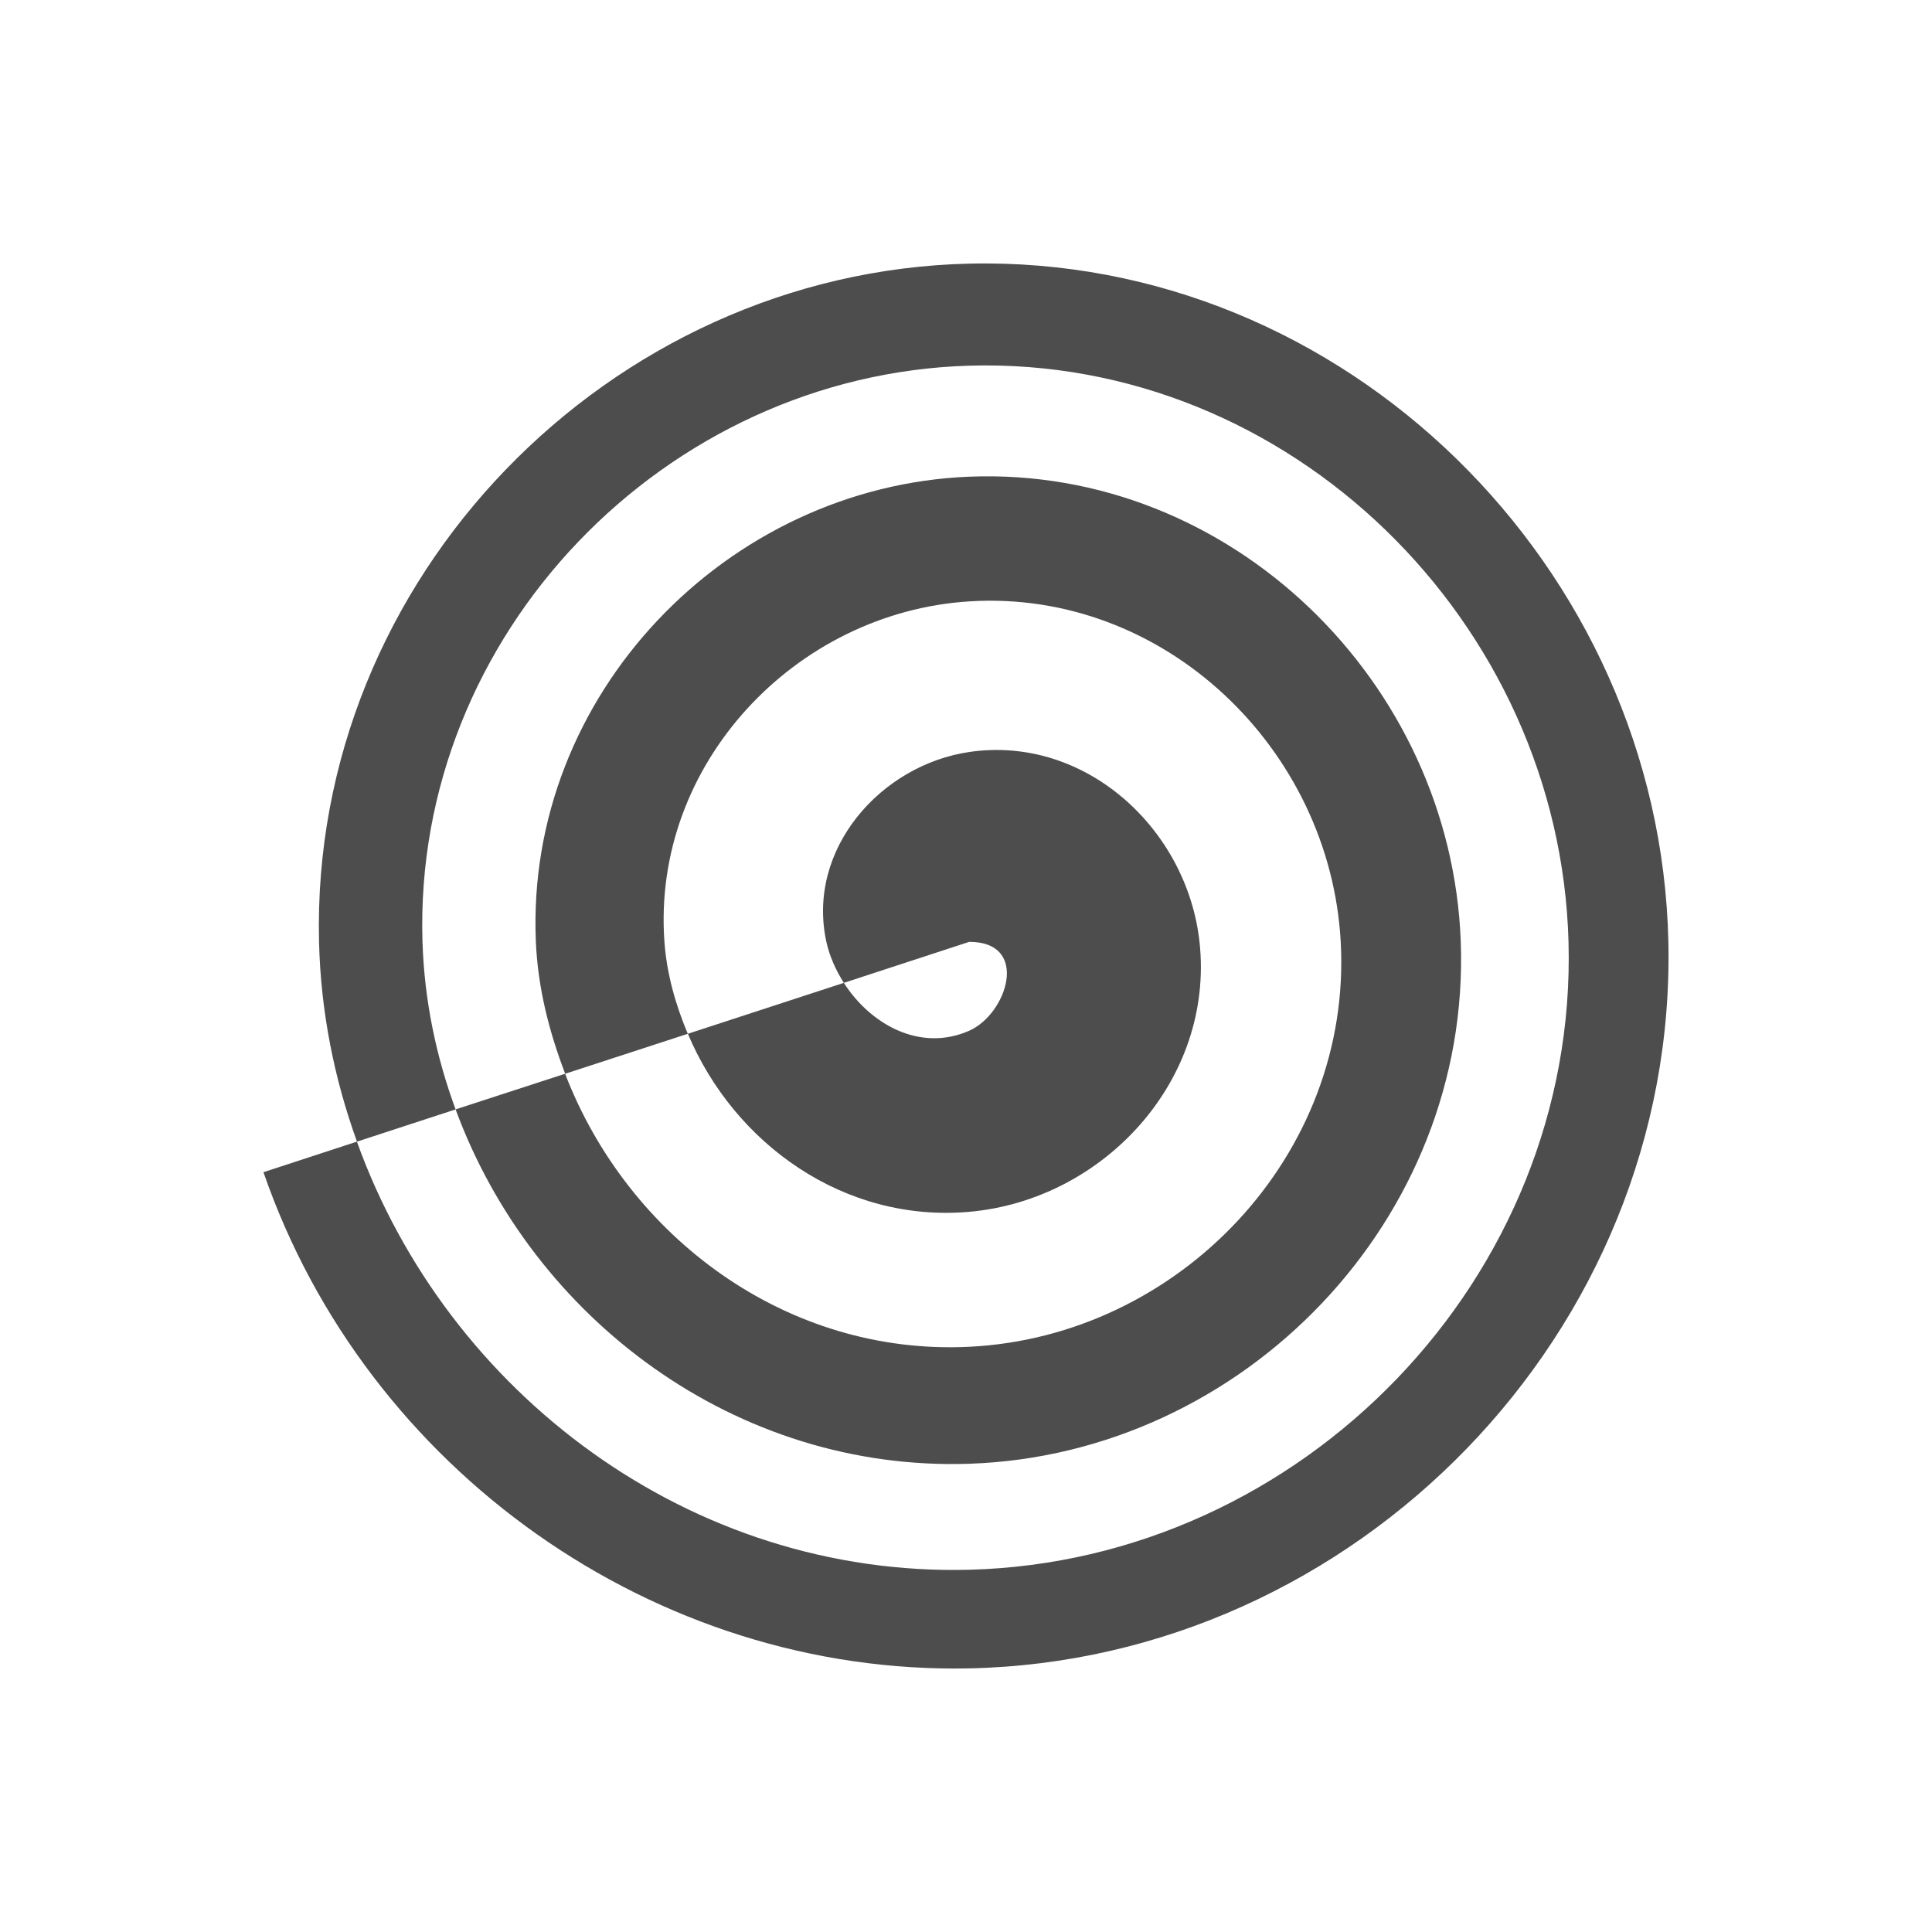
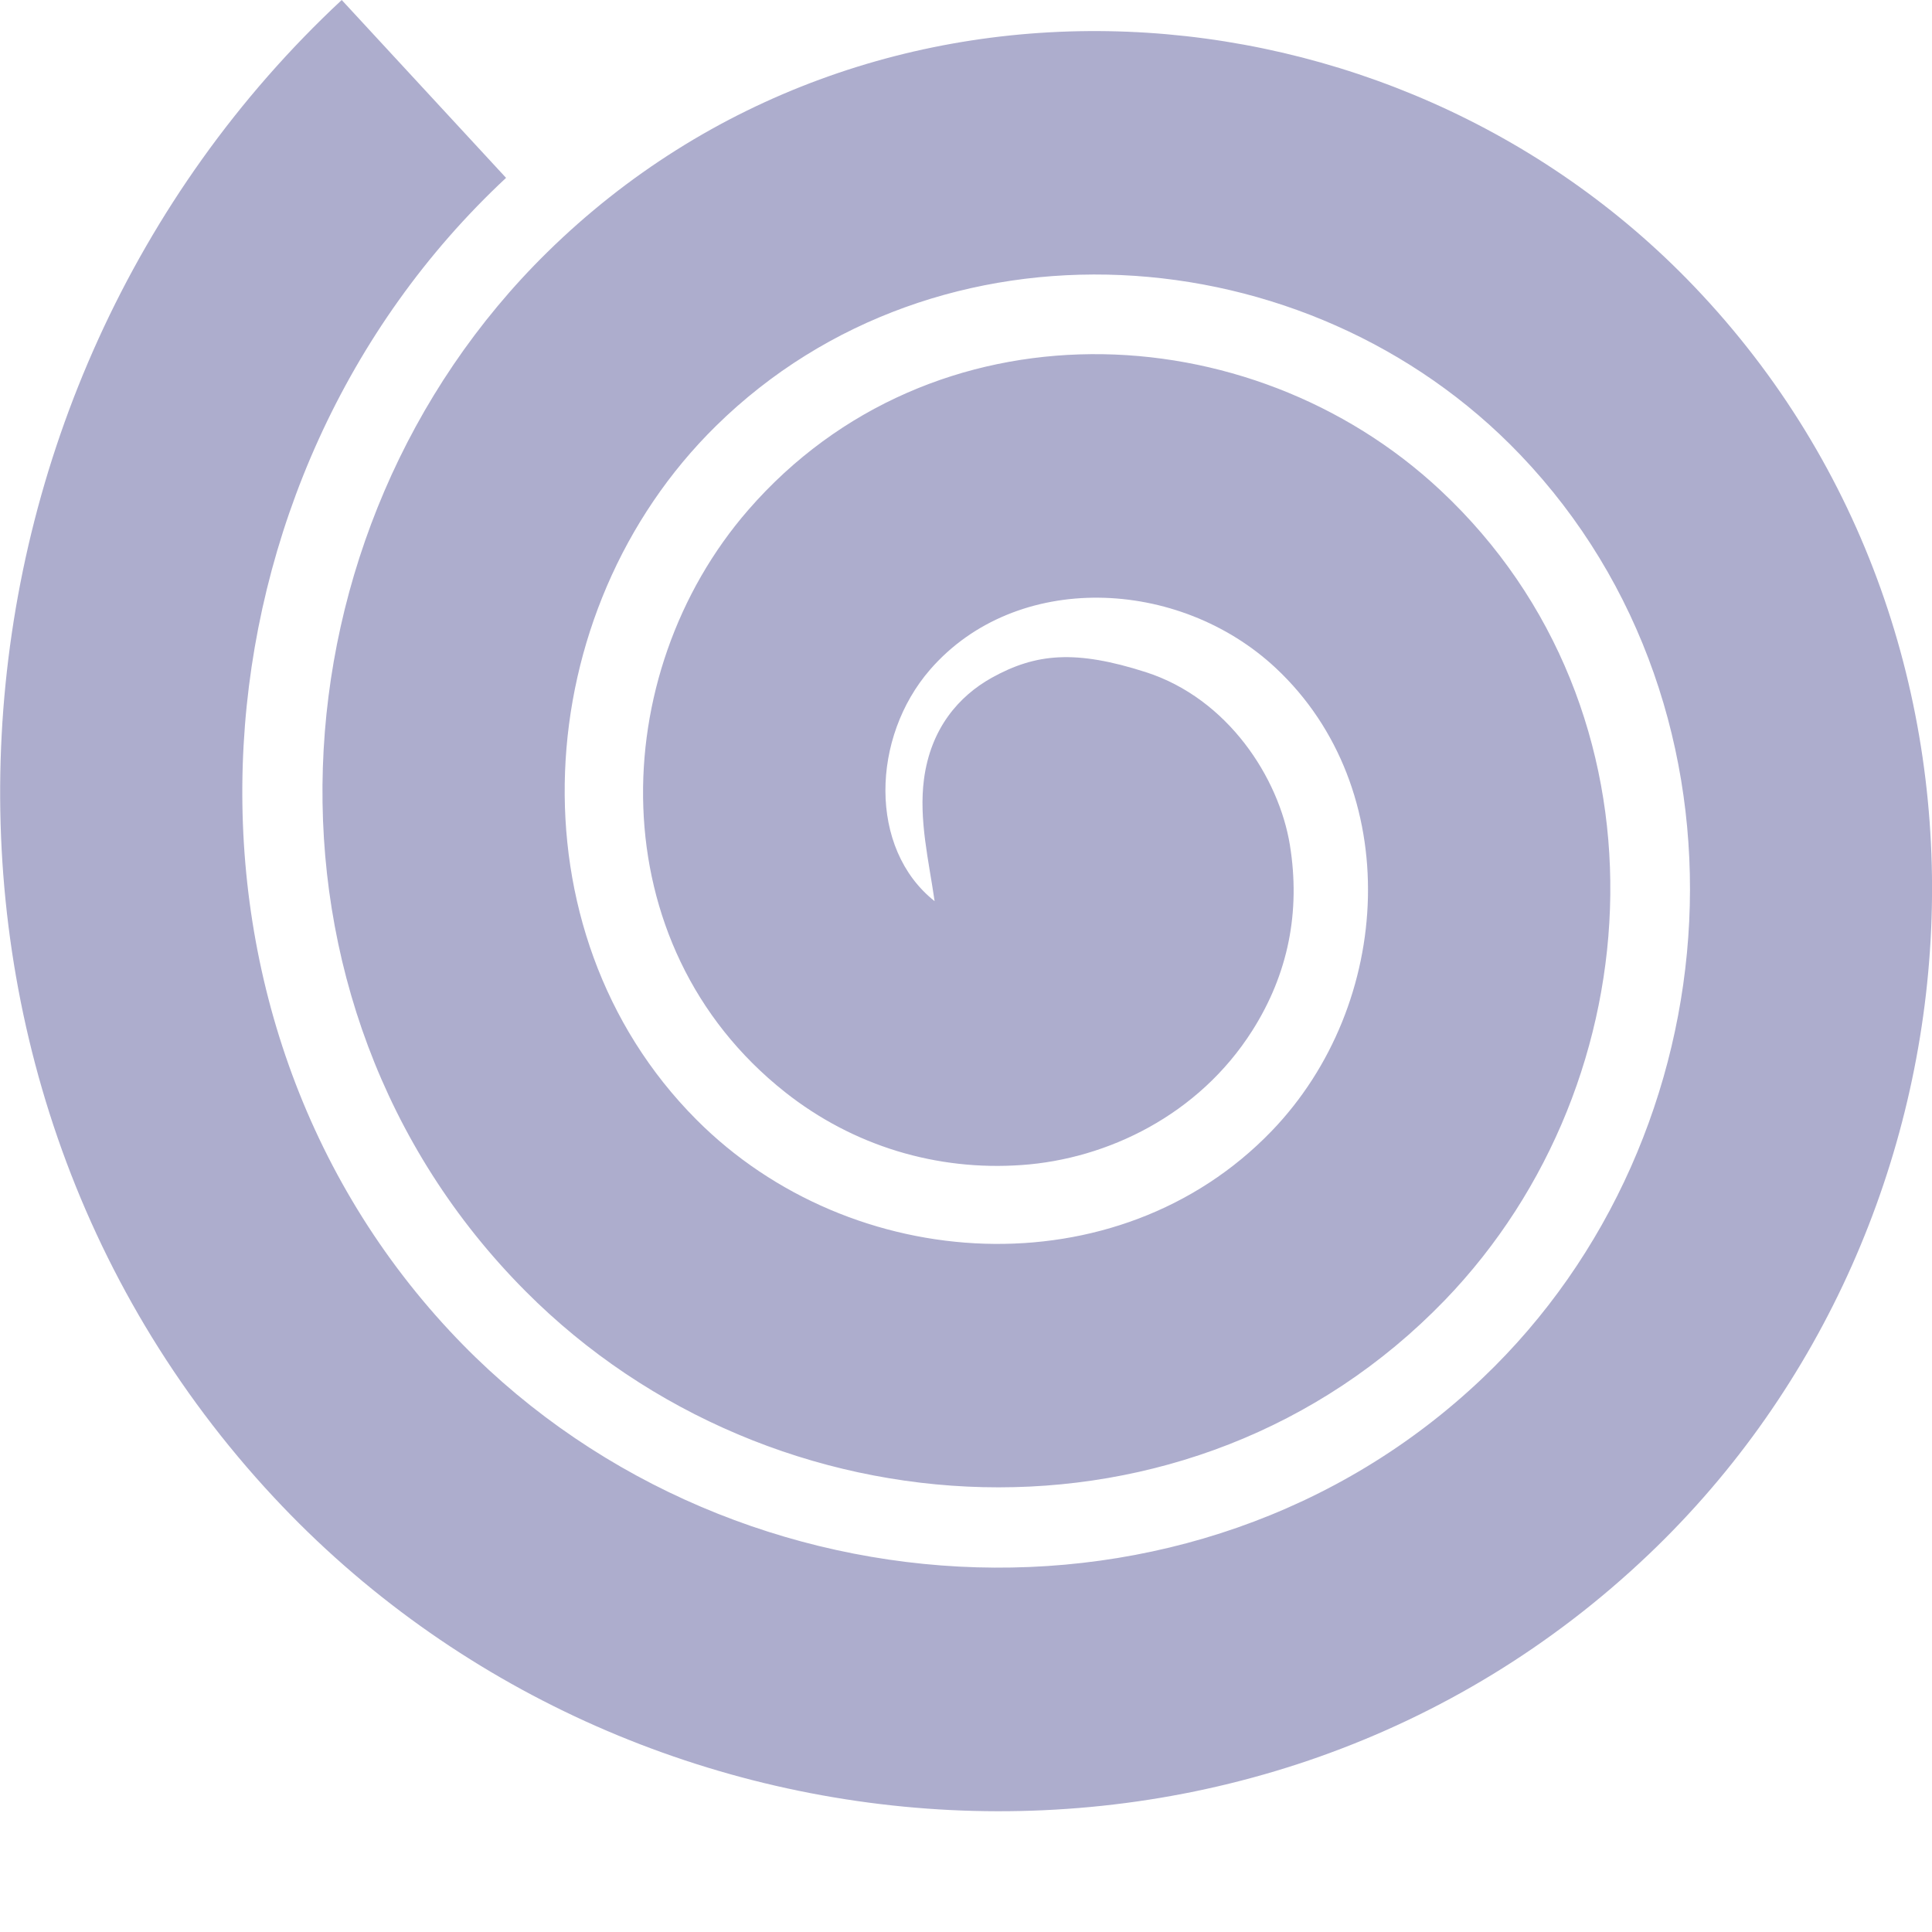
- <svg xmlns="http://www.w3.org/2000/svg" viewBox="0 0 22 22">
-   <defs id="defs3051">
+ <svg xmlns="http://www.w3.org/2000/svg" id="svg7" version="1.1" viewBox="0 0 16 16" height="16" width="16">
+   <defs id="defs3">
    <style type="text/css" id="current-color-scheme">
-       .ColorScheme-Text {
-         color:#4d4d4d
-       }
-       </style>
+    .ColorScheme-Text { color:#5c616c; } .ColorScheme-Highlight { color:#5294e2; }
+   </style>
  </defs>
-   <path style="fill:currentColor;fill-opacity:1;stroke:none" class="ColorScheme-Text" d="m 11.037,3.002 c -4.098,0.095 -7.505,3.582 -7.404,7.723 0.019,0.793 0.173,1.558 0.432,2.275 l 1.123,-0.367 c -0.222,-0.602 -0.356,-1.242 -0.377,-1.908 C 4.701,7.222 7.576,4.266 11.037,4.164 c 3.65,-0.107 6.725,2.918 6.824,6.561 0.105,3.828 -3.038,7.052 -6.824,7.15 -3.173,0.082 -5.941,-2.008 -6.973,-4.875 l -1.064,0.348 c 1.171,3.389 4.459,5.725 8.037,5.65 4.4,-0.092 8.058,-3.829 7.961,-8.273 C 18.905,6.454 15.31,2.903 11.037,3.002 Z M 5.188,12.633 c 0.88,2.389 3.198,4.125 5.85,4.035 3.123,-0.106 5.711,-2.78 5.596,-5.943 -0.108,-2.961 -2.622,-5.416 -5.596,-5.297 -2.767,0.111 -5.058,2.49 -4.936,5.297 0.023,0.527 0.152,1.027 0.334,1.502 l 1.396,-0.455 c -0.139,-0.33 -0.239,-0.679 -0.266,-1.047 -0.147,-2.022 1.49,-3.752 3.471,-3.877 2.219,-0.14 4.11,1.677 4.23,3.877 0.133,2.429 -1.842,4.494 -4.23,4.611 -2.078,0.102 -3.887,-1.249 -4.602,-3.109 l -1.248,0.406 z m 2.645,-0.861 c 0.529,1.256 1.783,2.153 3.205,2.027 1.531,-0.135 2.793,-1.501 2.621,-3.074 C 13.517,9.436 12.357,8.369 11.037,8.563 c -1.01,0.149 -1.857,1.109 -1.627,2.162 0.036,0.163 0.107,0.322 0.199,0.467 l 1.428,-0.467 c 0.695,0 0.433,0.82 0,1.012 -0.558,0.246 -1.124,-0.07 -1.428,-0.545 l -1.777,0.58 z" />
+   <path id="path5" d="M 2.83 0 C -0.637 3.232 -1.025 8.866 2.266 12.398 C 5.247 15.599 10.423 15.95 13.654 12.873 C 16.555 10.111 16.864 5.337 14.031 2.373 C 11.517 -0.258 7.196 -0.529 4.531 2.09 C 2.198 4.383 1.971 8.301 4.352 10.693 C 6.4 12.752 9.87 12.937 11.965 10.768 C 13.726 8.943 13.871 5.877 11.93 4.061 C 10.346 2.579 7.712 2.481 6.197 4.223 C 5.014 5.583 4.96 7.825 6.502 9.045 C 7.066 9.491 7.759 9.699 8.465 9.648 C 9.17 9.598 9.927 9.235 10.371 8.535 C 10.668 8.067 10.772 7.55 10.682 6.996 C 10.591 6.442 10.17 5.785 9.488 5.566 C 8.906 5.38 8.579 5.41 8.213 5.613 C 7.941 5.765 7.708 6.031 7.652 6.453 C 7.608 6.789 7.692 7.128 7.74 7.463 C 7.19 7.028 7.216 6.105 7.703 5.545 C 8.414 4.727 9.761 4.78 10.566 5.533 C 11.631 6.529 11.547 8.315 10.529 9.369 C 9.258 10.686 7.055 10.567 5.766 9.271 C 4.213 7.711 4.367 5.063 5.93 3.527 C 7.763 1.726 10.824 1.918 12.59 3.766 C 14.621 5.89 14.394 9.399 12.279 11.412 C 9.884 13.692 5.964 13.427 3.725 11.023 C 1.219 8.334 1.522 3.961 4.191 1.473 L 2.83 0 z" class="ColorScheme-Text" style="fill:#adadcd;fill-opacity:1" />
</svg>
